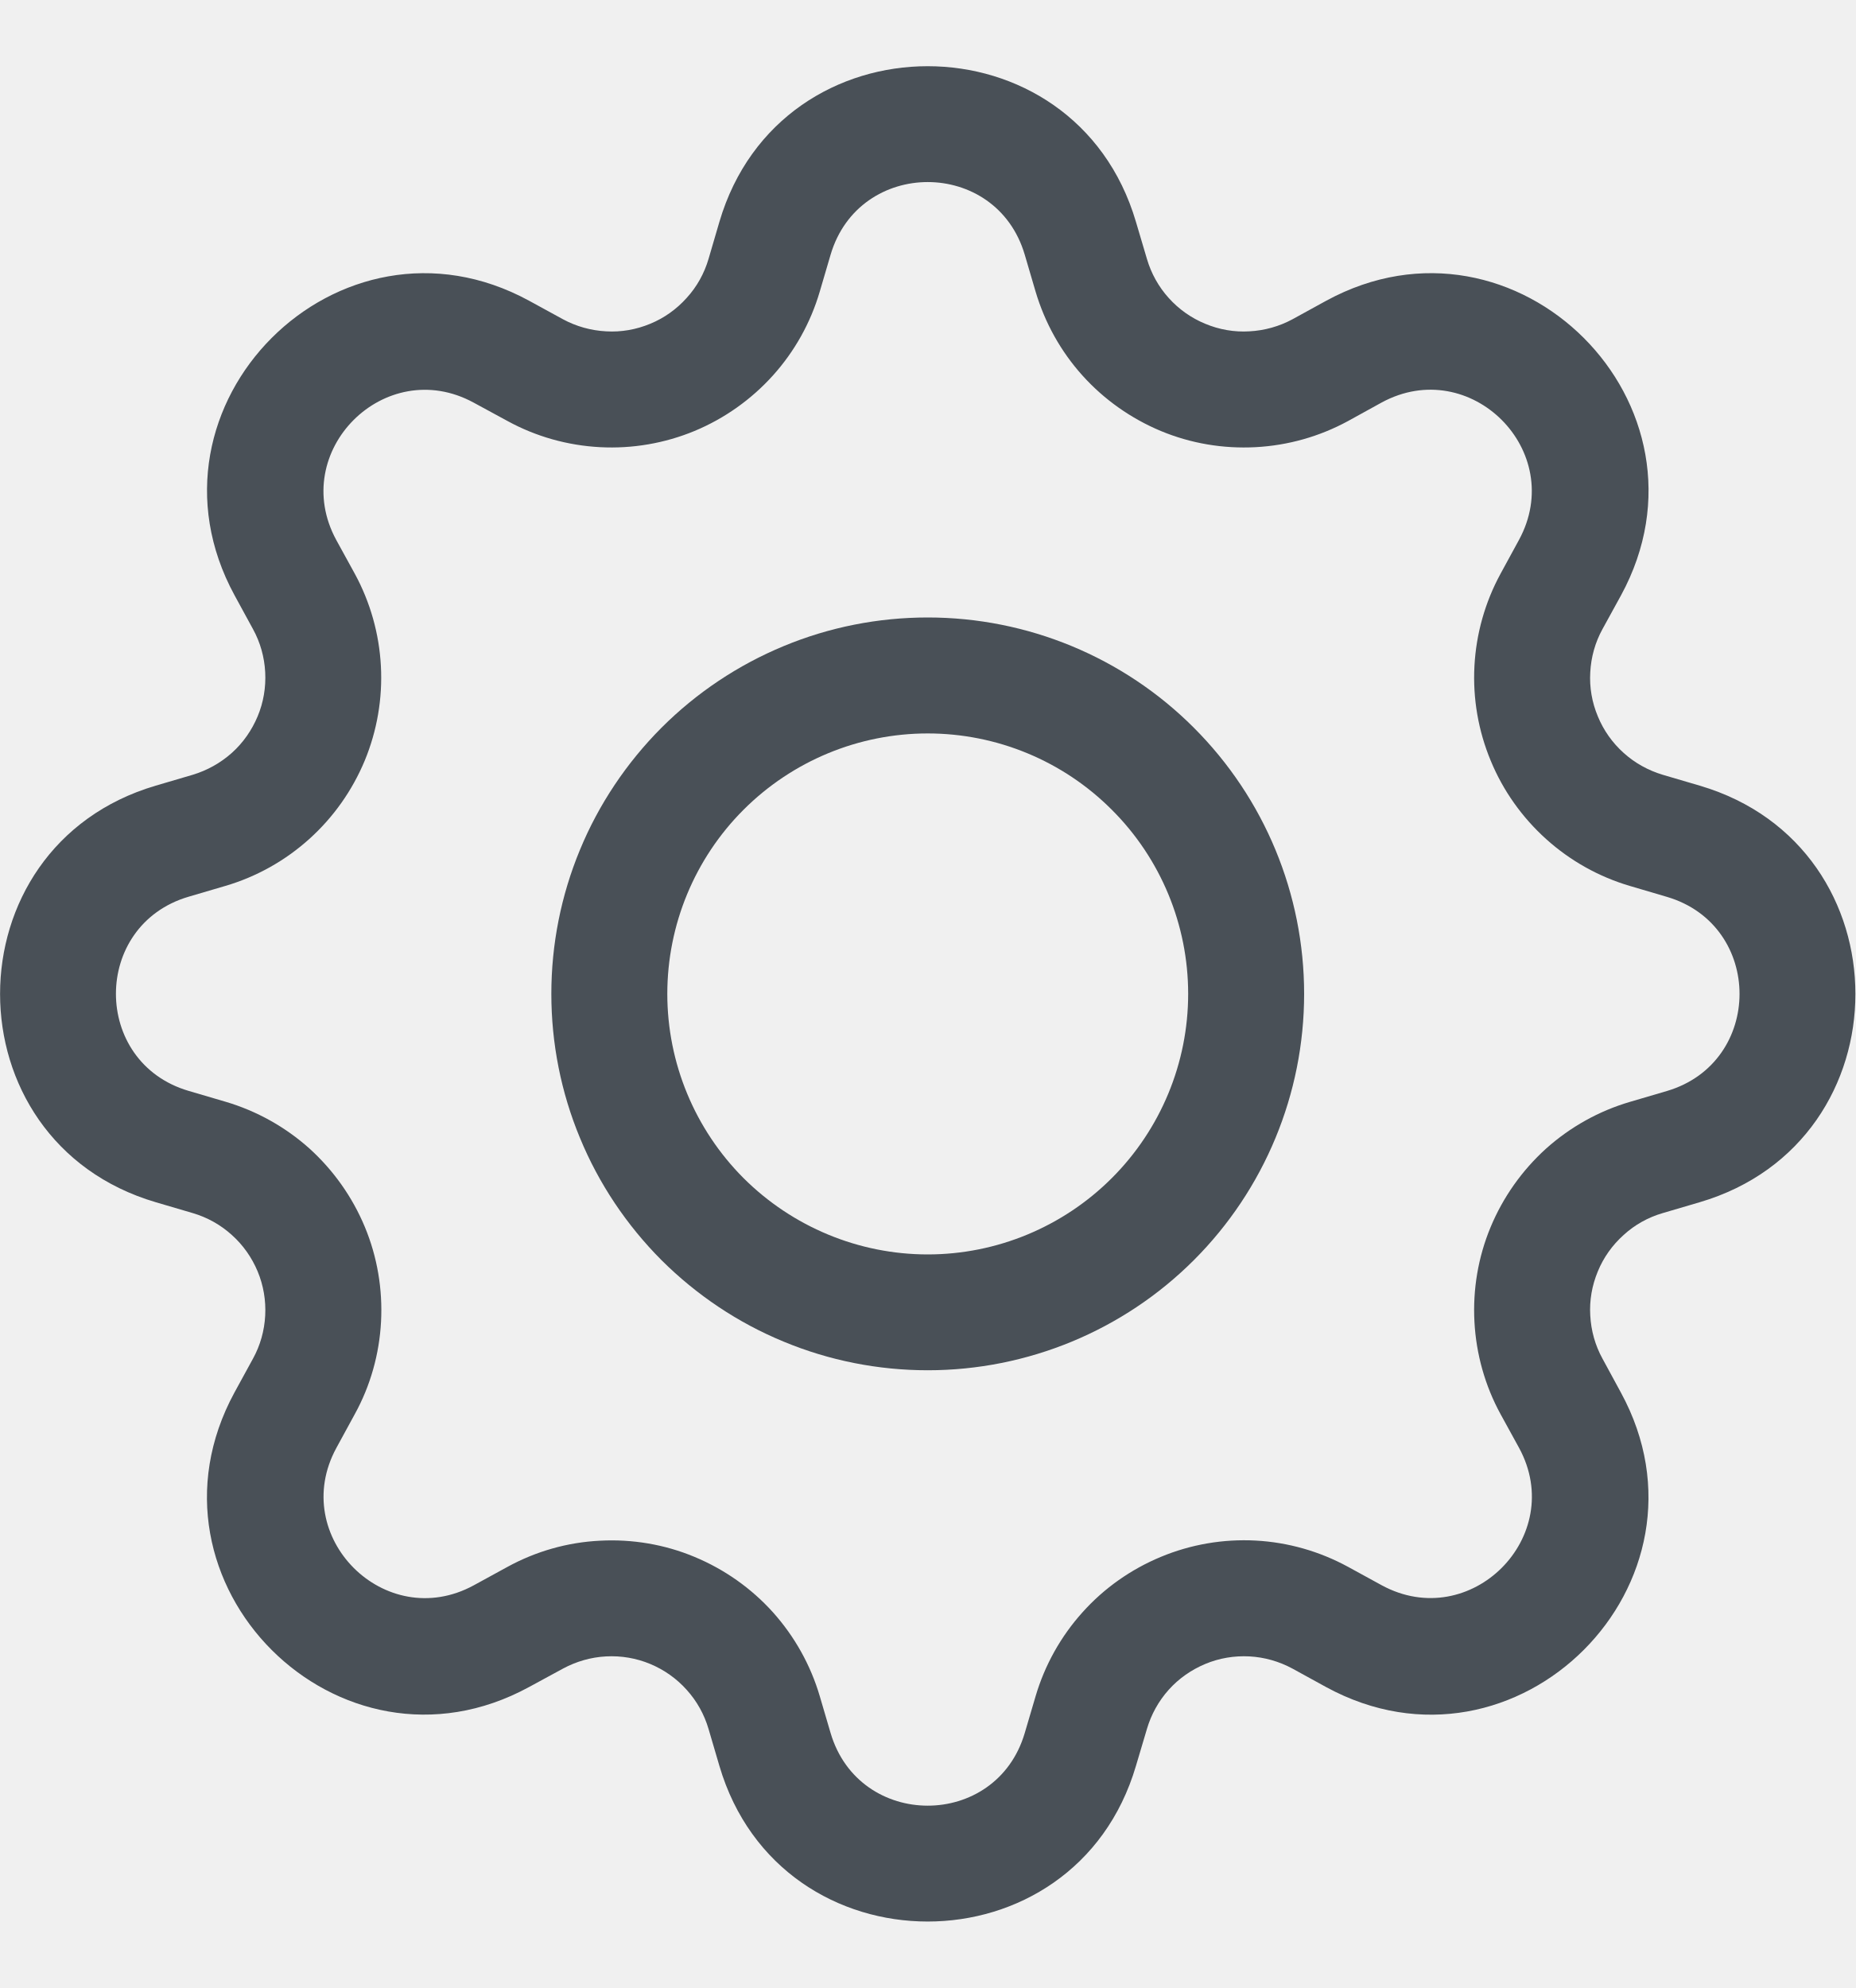
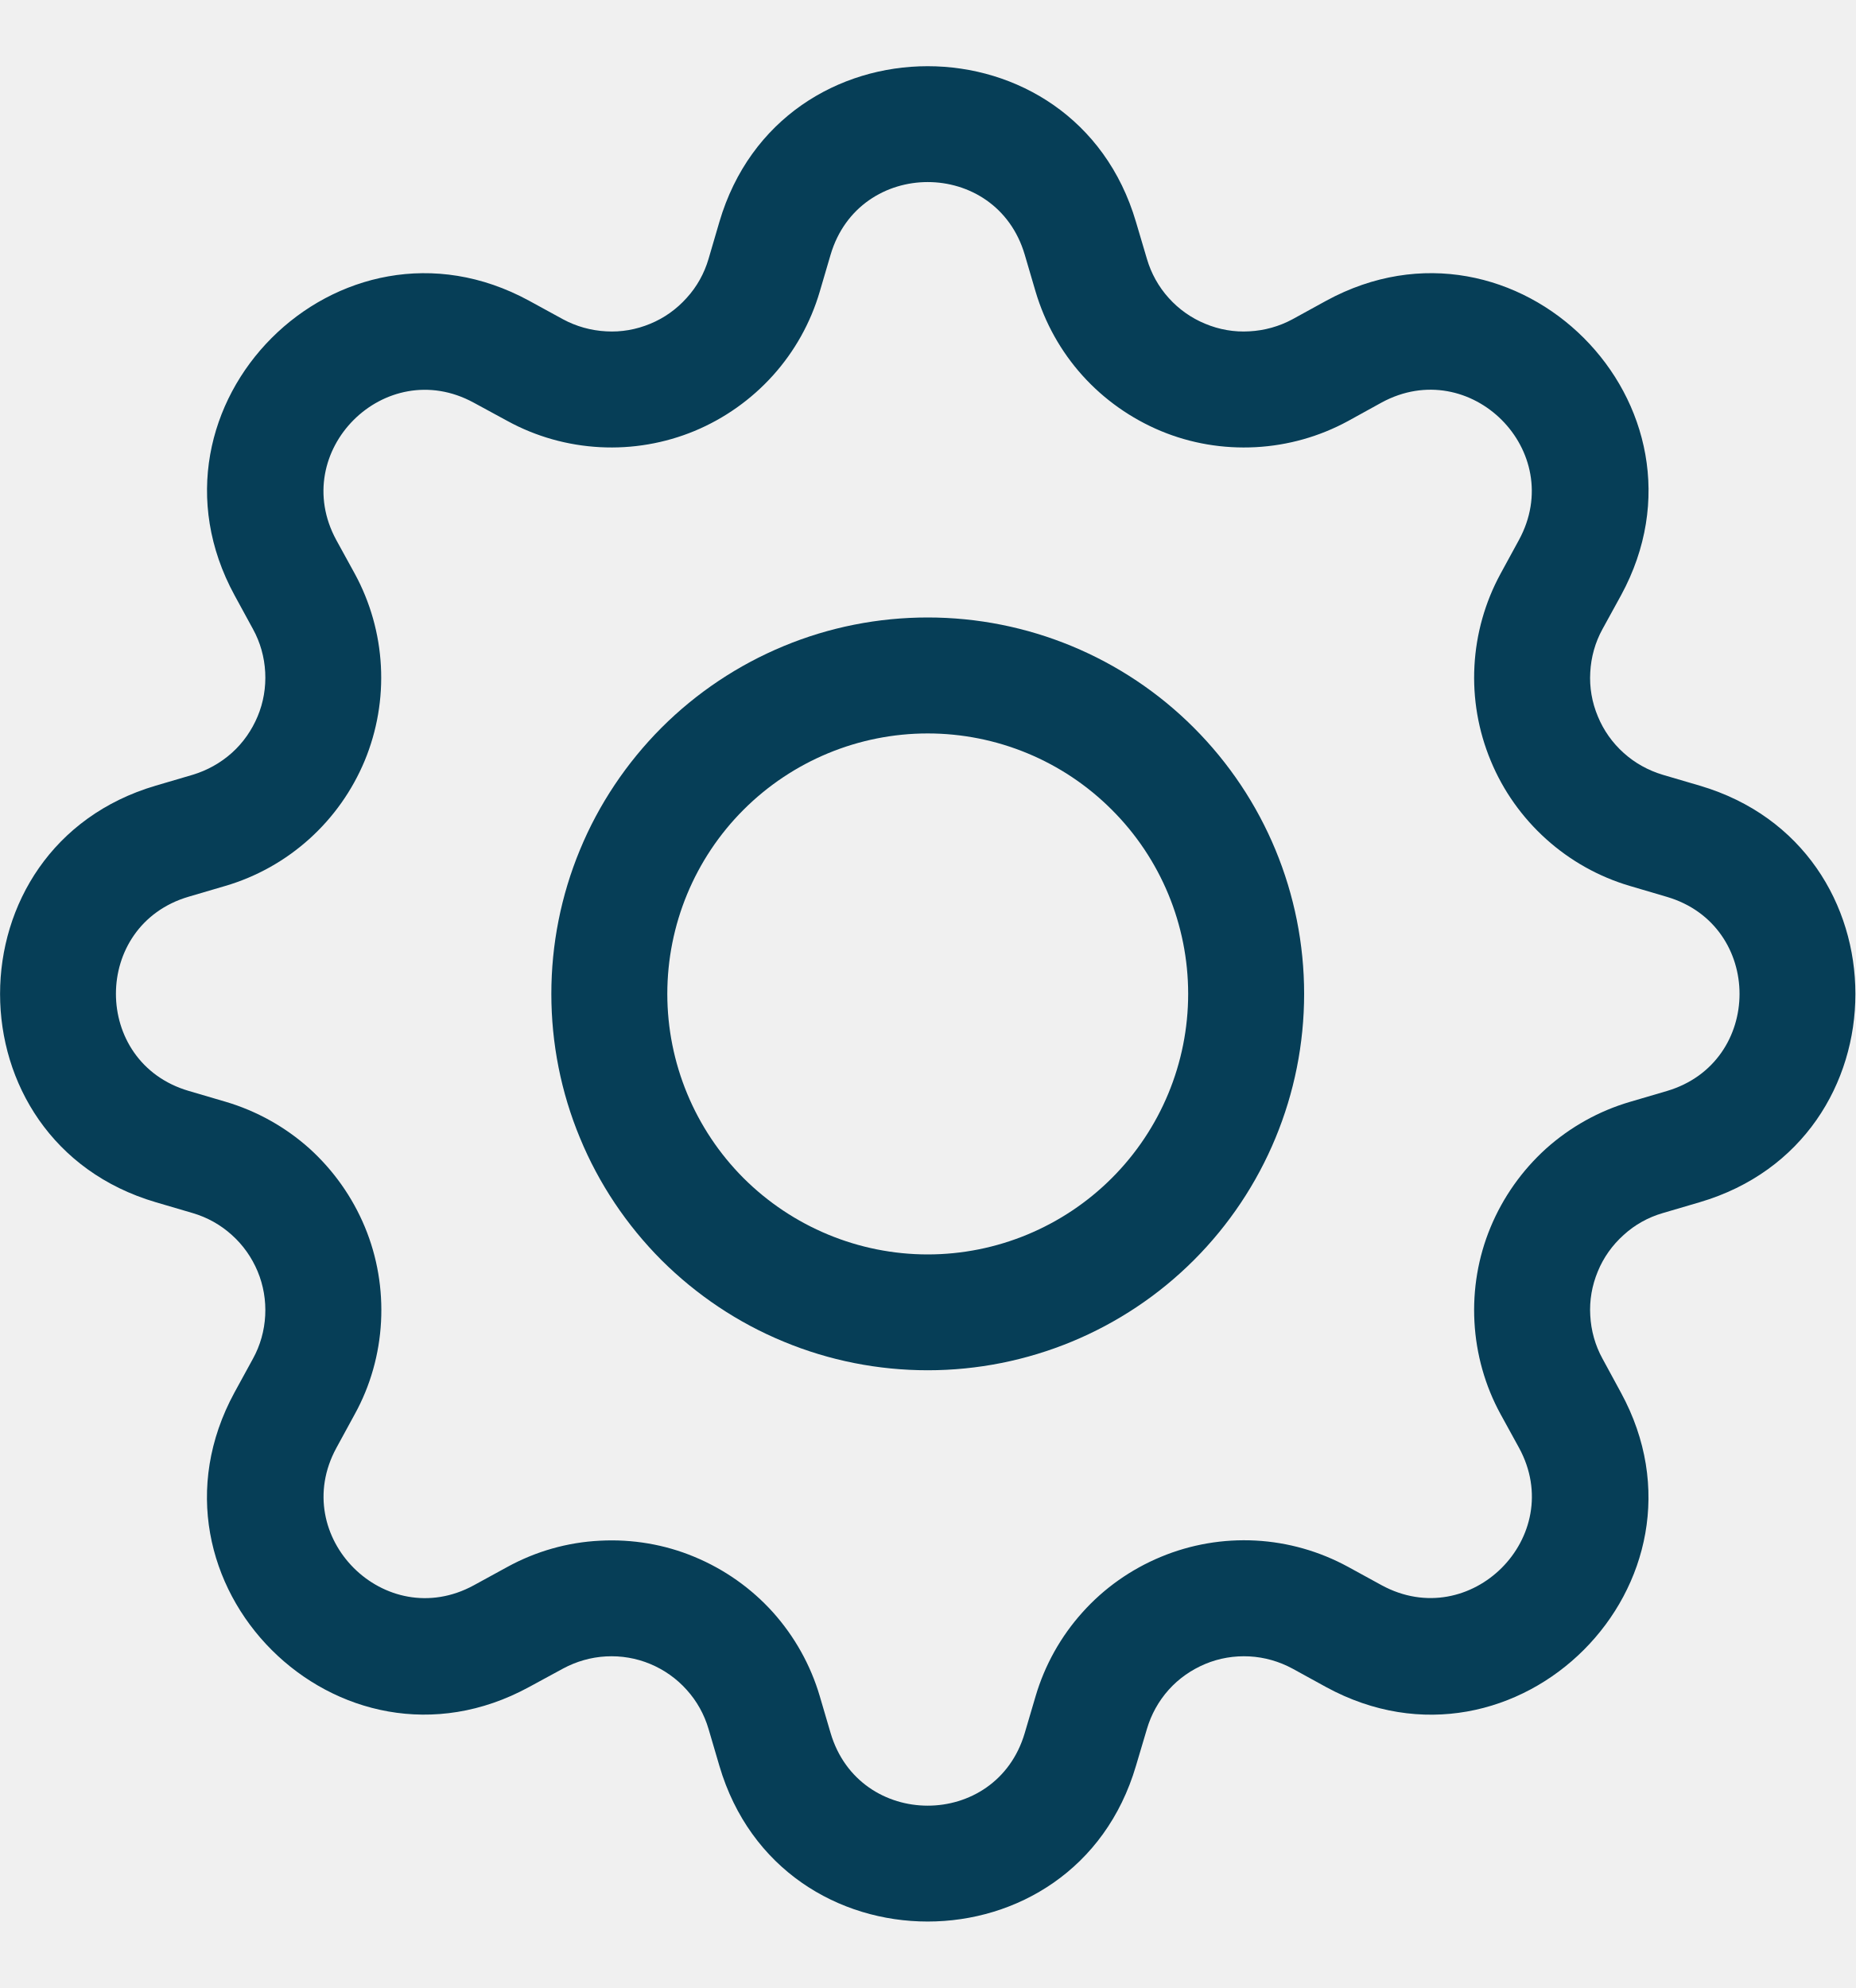
<svg xmlns="http://www.w3.org/2000/svg" width="14" height="15" viewBox="0 0 14 15" fill="none">
  <g clip-path="url(#clip0_139_969)">
    <rect width="14" height="14" transform="translate(0 0.5)" fill="white" fill-opacity="0.01" />
    <g clip-path="url(#clip1_139_969)">
-       <path d="M7 4.659C6.627 4.659 6.257 4.732 5.913 4.875C5.568 5.018 5.255 5.227 4.991 5.491C4.728 5.755 4.518 6.068 4.376 6.412C4.233 6.757 4.16 7.126 4.16 7.499C4.16 7.872 4.233 8.242 4.376 8.586C4.518 8.931 4.728 9.244 4.991 9.508C5.255 9.771 5.568 9.981 5.913 10.123C6.257 10.266 6.627 10.339 7 10.339C7.753 10.339 8.476 10.04 9.008 9.508C9.541 8.975 9.84 8.253 9.84 7.499C9.84 6.746 9.541 6.024 9.008 5.491C8.476 4.958 7.753 4.659 7 4.659ZM5.035 7.499C5.035 6.978 5.242 6.478 5.61 6.11C5.979 5.741 6.479 5.534 7 5.534C7.521 5.534 8.021 5.741 8.389 6.11C8.758 6.478 8.965 6.978 8.965 7.499C8.965 8.02 8.758 8.52 8.389 8.889C8.021 9.257 7.521 9.465 7 9.465C6.479 9.465 5.979 9.257 5.61 8.889C5.242 8.52 5.035 8.02 5.035 7.499Z" fill="#495057" />
-       <path d="M8.571 1.674C8.11 0.108 5.889 0.108 5.428 1.674L5.346 1.954C5.314 2.063 5.258 2.164 5.181 2.248C5.105 2.333 5.011 2.4 4.906 2.443C4.8 2.487 4.687 2.507 4.573 2.5C4.459 2.494 4.348 2.463 4.248 2.409L3.992 2.269C2.557 1.488 0.989 3.058 1.77 4.492L1.909 4.747C1.964 4.847 1.995 4.958 2.001 5.072C2.007 5.186 1.988 5.3 1.944 5.405C1.9 5.51 1.834 5.605 1.749 5.681C1.664 5.757 1.563 5.813 1.454 5.846L1.175 5.928C-0.391 6.389 -0.391 8.61 1.175 9.071L1.454 9.153C1.563 9.185 1.664 9.241 1.749 9.318C1.834 9.394 1.9 9.488 1.944 9.593C1.988 9.699 2.007 9.812 2.001 9.926C1.995 10.04 1.964 10.151 1.909 10.251L1.769 10.507C0.989 11.942 2.557 13.511 3.992 12.729L4.248 12.59C4.348 12.536 4.459 12.504 4.573 12.498C4.687 12.492 4.8 12.511 4.906 12.555C5.011 12.599 5.105 12.665 5.181 12.75C5.258 12.835 5.314 12.936 5.346 13.045L5.428 13.324C5.889 14.89 8.11 14.89 8.571 13.324L8.654 13.045C8.686 12.936 8.742 12.835 8.818 12.75C8.894 12.665 8.989 12.599 9.094 12.555C9.199 12.511 9.313 12.492 9.427 12.498C9.541 12.504 9.652 12.536 9.752 12.59L10.007 12.73C11.442 13.511 13.012 11.941 12.23 10.507L12.091 10.251C12.036 10.151 12.005 10.04 11.999 9.926C11.992 9.812 12.012 9.699 12.056 9.593C12.099 9.488 12.166 9.394 12.251 9.318C12.335 9.241 12.436 9.185 12.546 9.153L12.825 9.071C14.391 8.61 14.391 6.389 12.825 5.928L12.546 5.846C12.436 5.813 12.335 5.757 12.251 5.681C12.166 5.605 12.099 5.51 12.056 5.405C12.012 5.3 11.992 5.186 11.999 5.072C12.005 4.958 12.036 4.847 12.091 4.747L12.231 4.492C13.012 3.057 11.441 1.488 10.007 2.269L9.752 2.409C9.652 2.463 9.541 2.494 9.427 2.5C9.313 2.507 9.199 2.487 9.094 2.443C8.989 2.4 8.894 2.333 8.818 2.248C8.742 2.164 8.686 2.063 8.654 1.954L8.571 1.674ZM6.267 1.922C6.483 1.191 7.517 1.191 7.732 1.922L7.814 2.201C7.884 2.436 8.004 2.652 8.168 2.834C8.331 3.015 8.534 3.158 8.759 3.252C8.985 3.346 9.229 3.387 9.474 3.374C9.718 3.361 9.956 3.294 10.171 3.177L10.425 3.037C11.094 2.674 11.825 3.404 11.461 4.074L11.322 4.329C11.205 4.544 11.138 4.782 11.125 5.026C11.112 5.27 11.154 5.514 11.248 5.74C11.341 5.966 11.485 6.168 11.666 6.331C11.848 6.495 12.064 6.616 12.299 6.685L12.577 6.767C13.308 6.982 13.308 8.016 12.577 8.232L12.298 8.314C12.063 8.383 11.847 8.504 11.665 8.667C11.484 8.831 11.341 9.033 11.247 9.259C11.153 9.485 11.112 9.729 11.125 9.973C11.138 10.217 11.205 10.456 11.322 10.67L11.462 10.925C11.825 11.593 11.095 12.325 10.425 11.961L10.171 11.822C9.956 11.705 9.718 11.637 9.474 11.624C9.229 11.611 8.985 11.653 8.759 11.747C8.533 11.841 8.331 11.983 8.168 12.165C8.004 12.347 7.883 12.564 7.814 12.798L7.732 13.076C7.517 13.807 6.483 13.807 6.267 13.076L6.185 12.797C6.116 12.563 5.995 12.347 5.832 12.165C5.668 11.983 5.466 11.841 5.24 11.747C5.015 11.653 4.771 11.612 4.527 11.625C4.282 11.637 4.044 11.705 3.83 11.822L3.574 11.962C2.906 12.325 2.174 11.594 2.538 10.925L2.677 10.67C2.795 10.456 2.862 10.217 2.875 9.973C2.888 9.729 2.847 9.484 2.753 9.258C2.659 9.032 2.516 8.83 2.335 8.666C2.153 8.503 1.936 8.382 1.702 8.313L1.423 8.231C0.692 8.016 0.692 6.981 1.423 6.766L1.702 6.684C1.936 6.615 2.152 6.494 2.334 6.33C2.515 6.167 2.658 5.965 2.752 5.739C2.845 5.514 2.887 5.27 2.874 5.026C2.861 4.782 2.794 4.544 2.677 4.329L2.537 4.074C2.174 3.405 2.905 2.674 3.574 3.038L3.83 3.177C4.044 3.294 4.282 3.361 4.527 3.374C4.771 3.387 5.015 3.345 5.24 3.252C5.466 3.158 5.668 3.015 5.832 2.833C5.995 2.652 6.116 2.436 6.185 2.201L6.267 1.922Z" fill="#495057" />
+       <path d="M7 4.659C6.627 4.659 6.257 4.732 5.913 4.875C5.568 5.018 5.255 5.227 4.991 5.491C4.728 5.755 4.518 6.068 4.376 6.412C4.233 6.757 4.16 7.126 4.16 7.499C4.16 7.872 4.233 8.242 4.376 8.586C4.518 8.931 4.728 9.244 4.991 9.508C5.255 9.771 5.568 9.981 5.913 10.123C6.257 10.266 6.627 10.339 7 10.339C7.753 10.339 8.476 10.04 9.008 9.508C9.541 8.975 9.84 8.253 9.84 7.499C9.84 6.746 9.541 6.024 9.008 5.491C8.476 4.958 7.753 4.659 7 4.659ZM5.035 7.499C5.035 6.978 5.242 6.478 5.61 6.11C5.979 5.741 6.479 5.534 7 5.534C7.521 5.534 8.021 5.741 8.389 6.11C8.758 6.478 8.965 6.978 8.965 7.499C8.965 8.02 8.758 8.52 8.389 8.889C8.021 9.257 7.521 9.465 7 9.465C6.479 9.465 5.979 9.257 5.61 8.889C5.242 8.52 5.035 8.02 5.035 7.499Z" fill="#063E57" />
+       <path d="M8.571 1.674C8.11 0.108 5.889 0.108 5.428 1.674L5.346 1.954C5.314 2.063 5.258 2.164 5.181 2.248C5.105 2.333 5.011 2.4 4.906 2.443C4.8 2.487 4.687 2.507 4.573 2.5C4.459 2.494 4.348 2.463 4.248 2.409L3.992 2.269C2.557 1.488 0.989 3.058 1.77 4.492L1.909 4.747C1.964 4.847 1.995 4.958 2.001 5.072C2.007 5.186 1.988 5.3 1.944 5.405C1.9 5.51 1.834 5.605 1.749 5.681C1.664 5.757 1.563 5.813 1.454 5.846L1.175 5.928C-0.391 6.389 -0.391 8.61 1.175 9.071L1.454 9.153C1.563 9.185 1.664 9.241 1.749 9.318C1.834 9.394 1.9 9.488 1.944 9.593C1.988 9.699 2.007 9.812 2.001 9.926C1.995 10.04 1.964 10.151 1.909 10.251L1.769 10.507C0.989 11.942 2.557 13.511 3.992 12.729L4.248 12.59C4.348 12.536 4.459 12.504 4.573 12.498C4.687 12.492 4.8 12.511 4.906 12.555C5.011 12.599 5.105 12.665 5.181 12.75C5.258 12.835 5.314 12.936 5.346 13.045L5.428 13.324C5.889 14.89 8.11 14.89 8.571 13.324L8.654 13.045C8.686 12.936 8.742 12.835 8.818 12.75C8.894 12.665 8.989 12.599 9.094 12.555C9.199 12.511 9.313 12.492 9.427 12.498C9.541 12.504 9.652 12.536 9.752 12.59L10.007 12.73C11.442 13.511 13.012 11.941 12.23 10.507L12.091 10.251C12.036 10.151 12.005 10.04 11.999 9.926C11.992 9.812 12.012 9.699 12.056 9.593C12.099 9.488 12.166 9.394 12.251 9.318C12.335 9.241 12.436 9.185 12.546 9.153L12.825 9.071C14.391 8.61 14.391 6.389 12.825 5.928L12.546 5.846C12.436 5.813 12.335 5.757 12.251 5.681C12.166 5.605 12.099 5.51 12.056 5.405C12.012 5.3 11.992 5.186 11.999 5.072C12.005 4.958 12.036 4.847 12.091 4.747L12.231 4.492C13.012 3.057 11.441 1.488 10.007 2.269L9.752 2.409C9.652 2.463 9.541 2.494 9.427 2.5C9.313 2.507 9.199 2.487 9.094 2.443C8.989 2.4 8.894 2.333 8.818 2.248C8.742 2.164 8.686 2.063 8.654 1.954L8.571 1.674ZM6.267 1.922C6.483 1.191 7.517 1.191 7.732 1.922L7.814 2.201C7.884 2.436 8.004 2.652 8.168 2.834C8.331 3.015 8.534 3.158 8.759 3.252C8.985 3.346 9.229 3.387 9.474 3.374C9.718 3.361 9.956 3.294 10.171 3.177L10.425 3.037C11.094 2.674 11.825 3.404 11.461 4.074L11.322 4.329C11.205 4.544 11.138 4.782 11.125 5.026C11.112 5.27 11.154 5.514 11.248 5.74C11.341 5.966 11.485 6.168 11.666 6.331C11.848 6.495 12.064 6.616 12.299 6.685L12.577 6.767C13.308 6.982 13.308 8.016 12.577 8.232L12.298 8.314C12.063 8.383 11.847 8.504 11.665 8.667C11.484 8.831 11.341 9.033 11.247 9.259C11.153 9.485 11.112 9.729 11.125 9.973C11.138 10.217 11.205 10.456 11.322 10.67L11.462 10.925C11.825 11.593 11.095 12.325 10.425 11.961L10.171 11.822C9.956 11.705 9.718 11.637 9.474 11.624C9.229 11.611 8.985 11.653 8.759 11.747C8.533 11.841 8.331 11.983 8.168 12.165C8.004 12.347 7.883 12.564 7.814 12.798L7.732 13.076C7.517 13.807 6.483 13.807 6.267 13.076L6.185 12.797C6.116 12.563 5.995 12.347 5.832 12.165C5.668 11.983 5.466 11.841 5.24 11.747C5.015 11.653 4.771 11.612 4.527 11.625C4.282 11.637 4.044 11.705 3.83 11.822L3.574 11.962C2.906 12.325 2.174 11.594 2.538 10.925L2.677 10.67C2.795 10.456 2.862 10.217 2.875 9.973C2.888 9.729 2.847 9.484 2.753 9.258C2.659 9.032 2.516 8.83 2.335 8.666C2.153 8.503 1.936 8.382 1.702 8.313L1.423 8.231C0.692 8.016 0.692 6.981 1.423 6.766L1.702 6.684C1.936 6.615 2.152 6.494 2.334 6.33C2.515 6.167 2.658 5.965 2.752 5.739C2.845 5.514 2.887 5.27 2.874 5.026C2.861 4.782 2.794 4.544 2.677 4.329L2.537 4.074C2.174 3.405 2.905 2.674 3.574 3.038L3.83 3.177C4.044 3.294 4.282 3.361 4.527 3.374C4.771 3.387 5.015 3.345 5.24 3.252C5.466 3.158 5.668 3.015 5.832 2.833C5.995 2.652 6.116 2.436 6.185 2.201L6.267 1.922Z" fill="#063E57" />
    </g>
  </g>
  <defs>
    <clipPath id="clip0_139_969">
      <rect width="14" height="14" fill="white" transform="translate(0 0.5)" />
    </clipPath>
    <clipPath id="clip1_139_969">
      <rect width="14" height="14" fill="white" transform="translate(0 0.5)" />
    </clipPath>
  </defs>
</svg>
